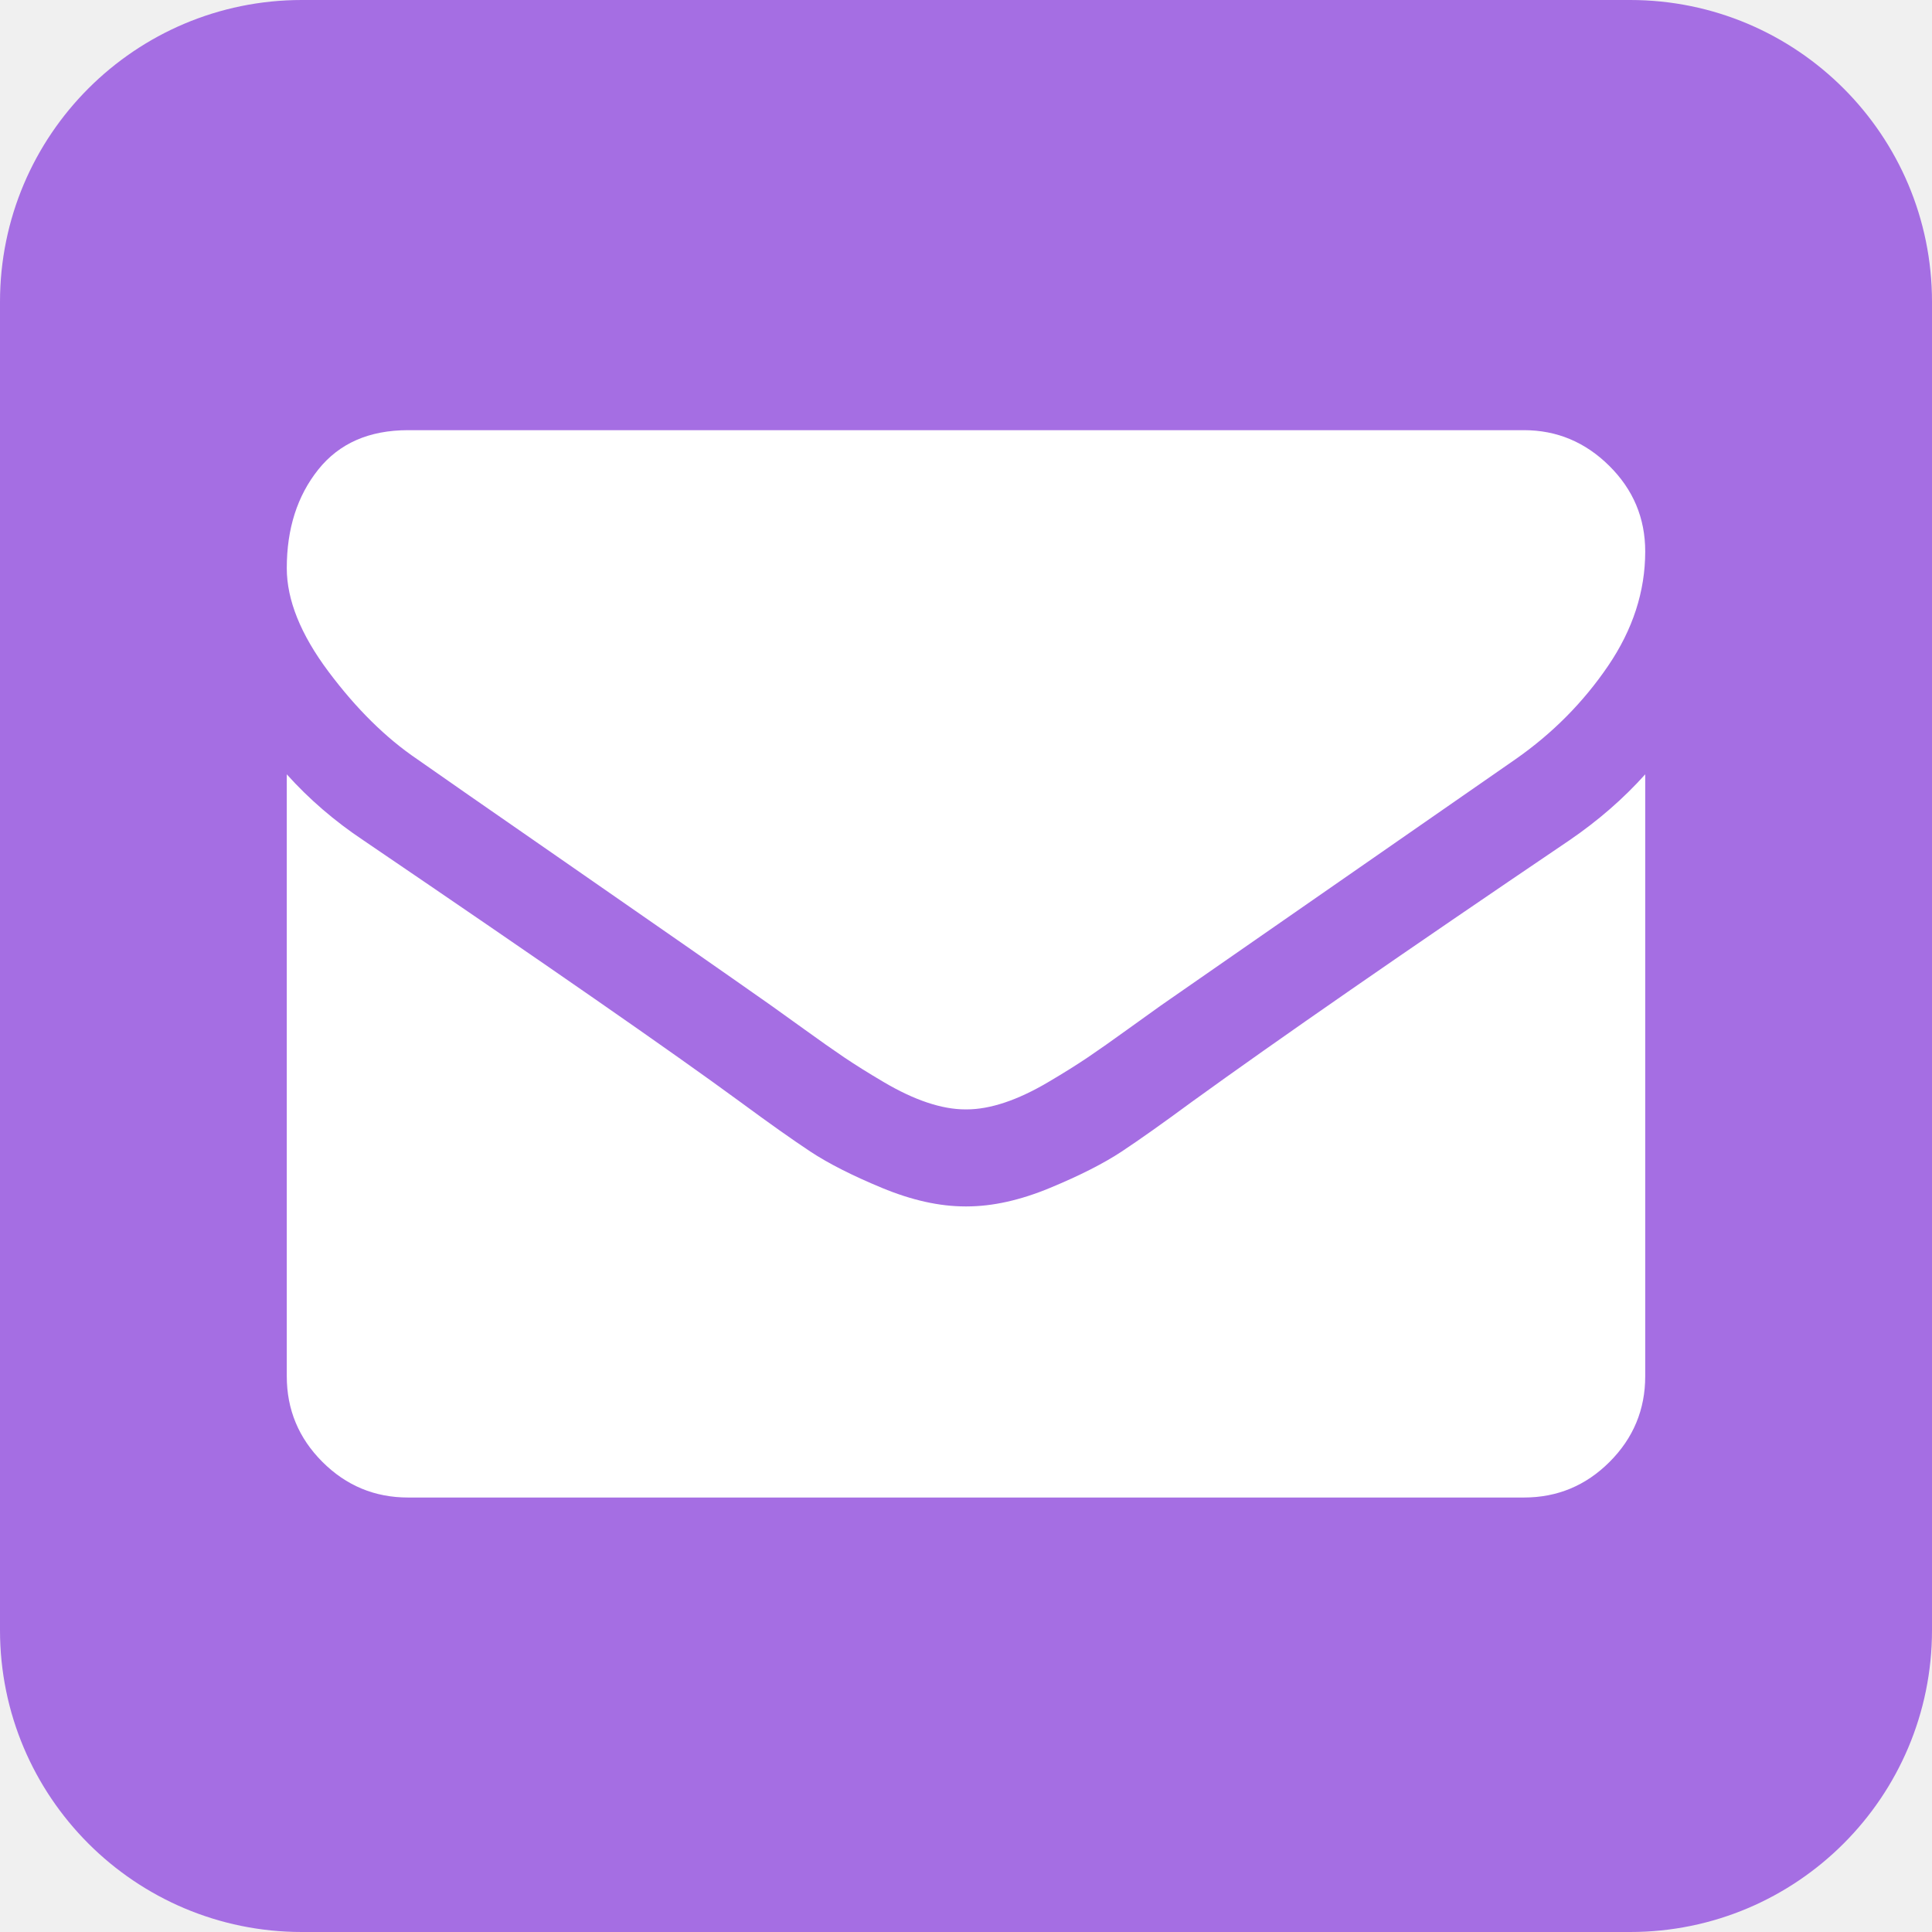
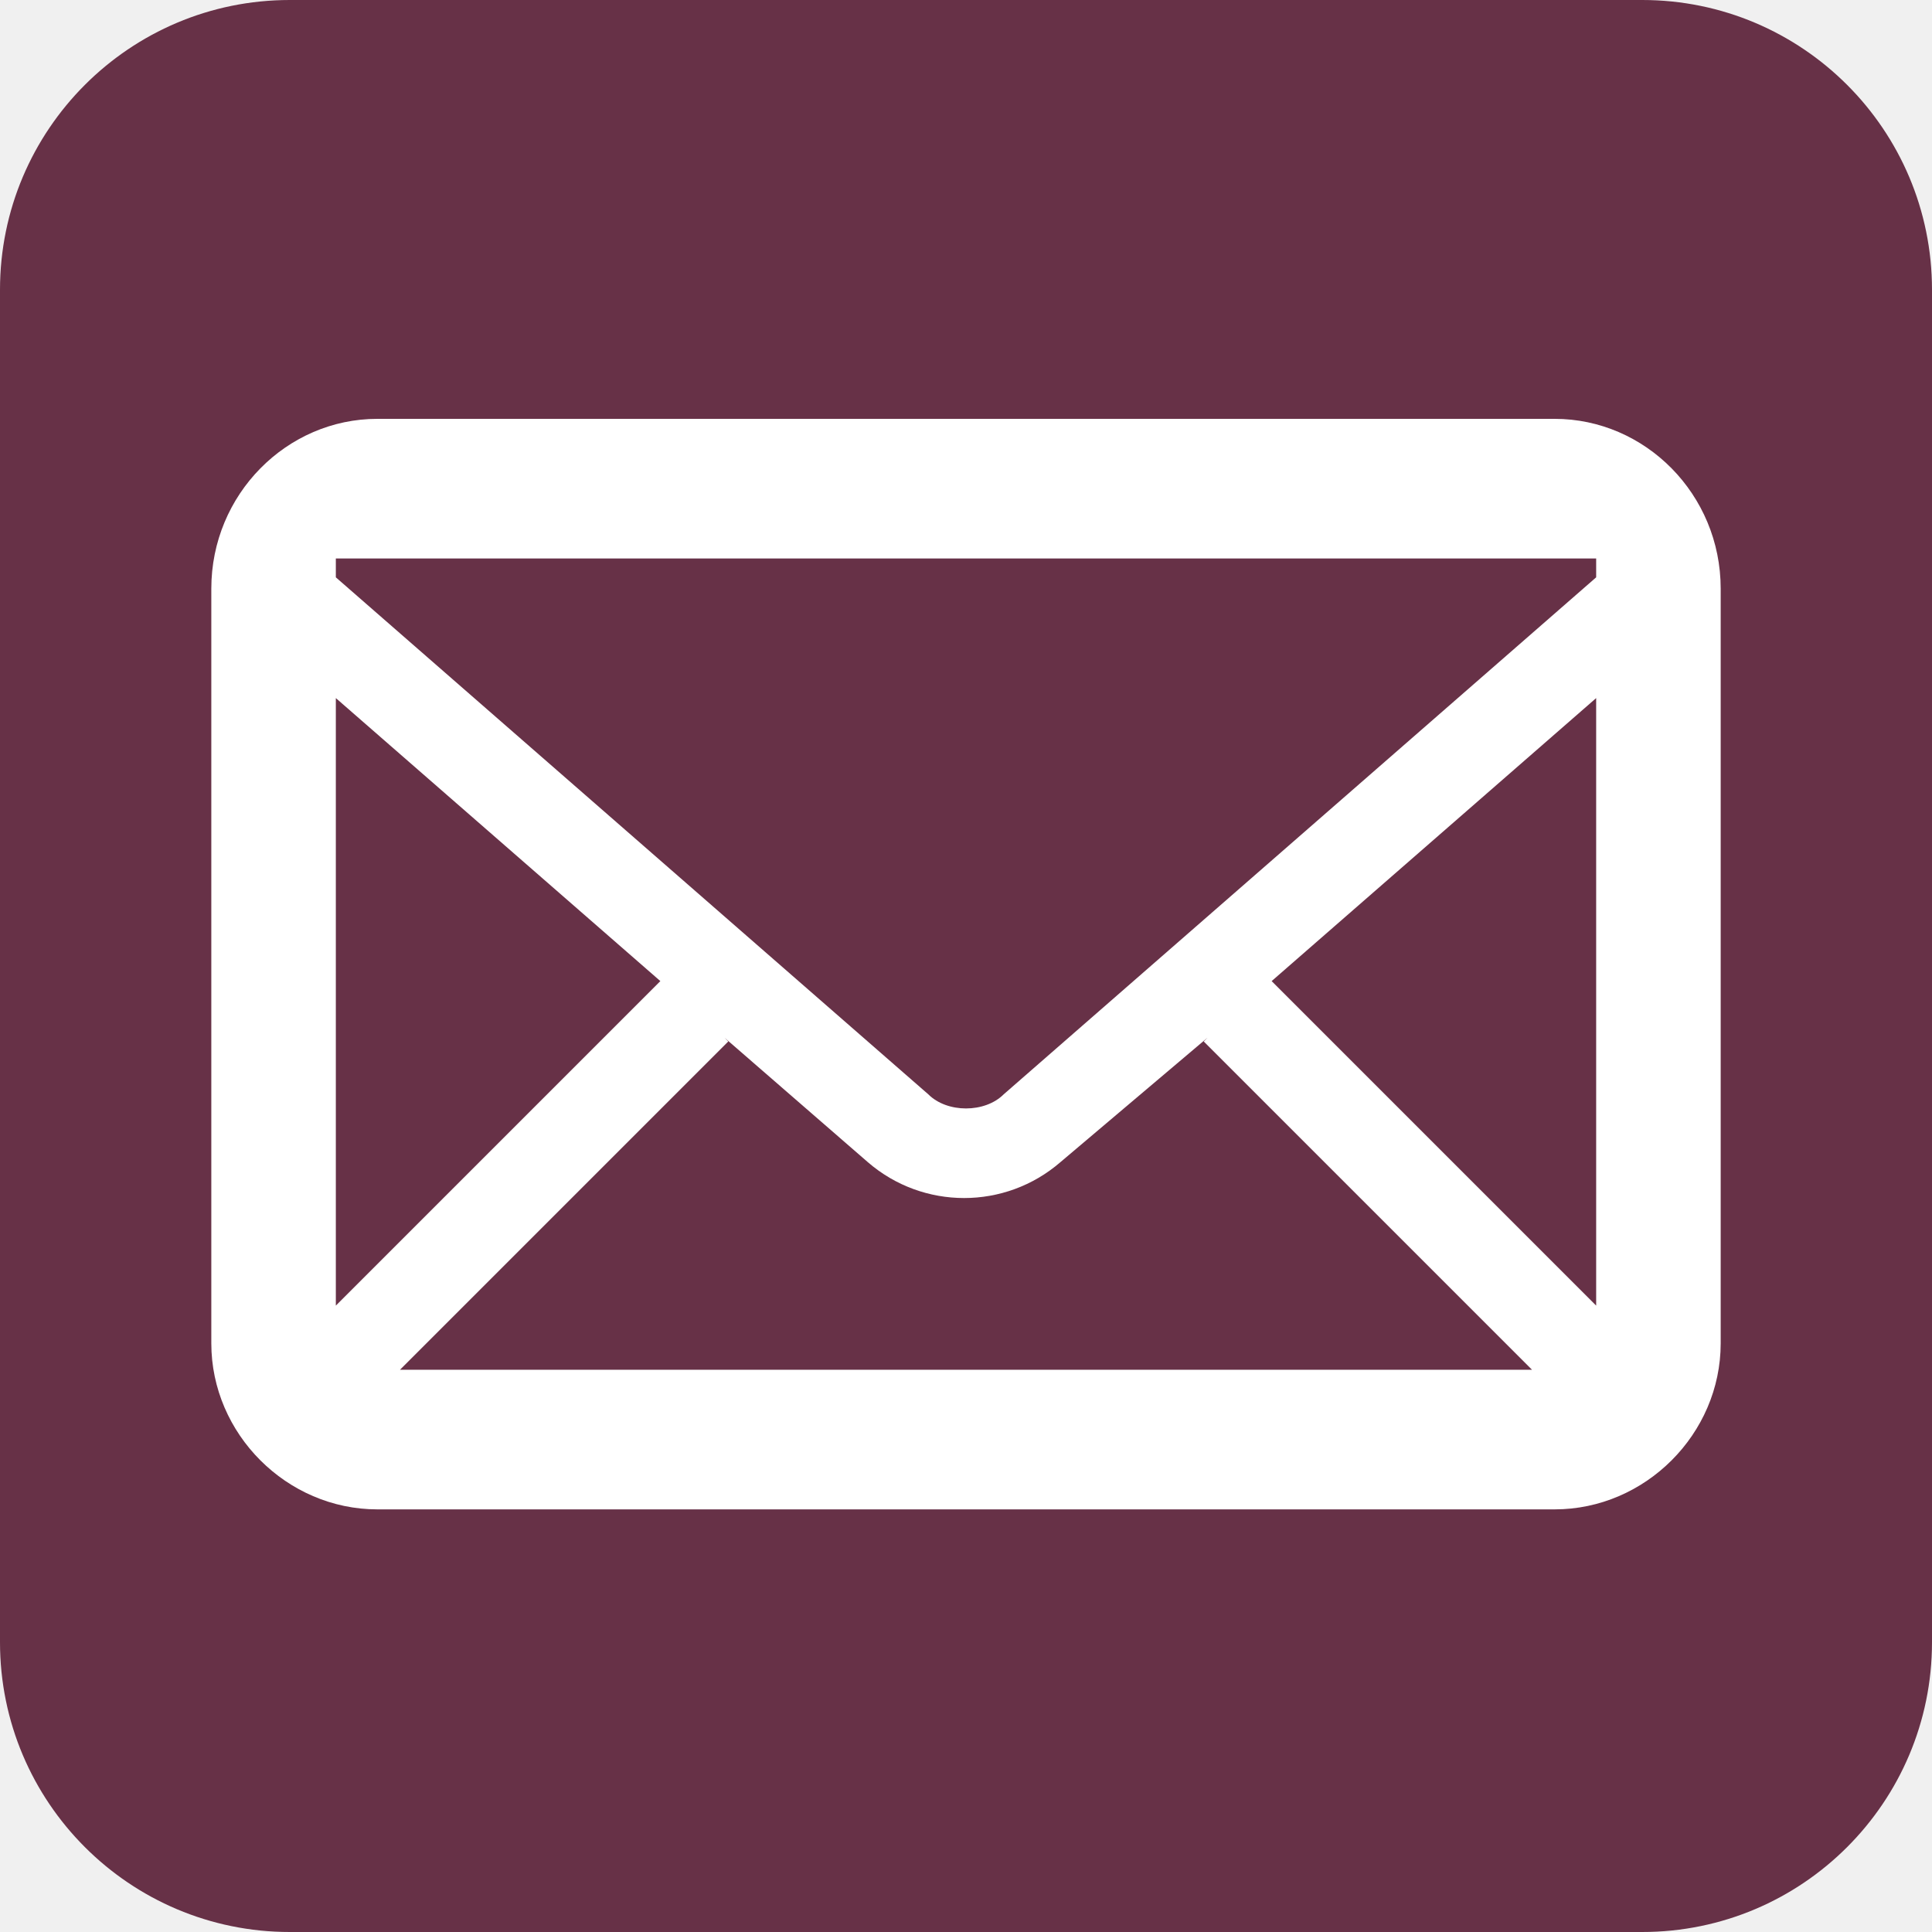
- <svg xmlns="http://www.w3.org/2000/svg" width="256px" height="256px" viewBox="3781 111 256 256" version="1.1">
-   <defs />
-   <g id="email" stroke="none" stroke-width="1" fill="none" fill-rule="evenodd" transform="translate(3781, 111)">
-     <rect id="bg" fill="#A56EE3" x="0" y="0" width="256" height="256" rx="40" />
-     <path d="M218,102.603 L218,182.357 C218,186.777 216.426,190.56 213.279,193.708 C210.132,196.855 206.348,198.429 201.929,198.429 L54.071,198.429 C49.652,198.429 45.868,196.855 42.721,193.708 C39.574,190.56 38,186.777 38,182.357 L38,102.603 C40.946,105.884 44.328,108.797 48.145,111.342 C72.386,127.815 89.027,139.366 98.067,145.996 C101.884,148.808 104.981,151.001 107.358,152.575 C109.735,154.148 112.9,155.756 116.85,157.396 C120.801,159.037 124.484,159.857 127.9,159.857 L128.1,159.857 C131.516,159.857 135.199,159.037 139.15,157.396 C143.1,155.756 146.265,154.148 148.642,152.575 C151.019,151.001 154.116,148.808 157.933,145.996 C169.317,137.759 185.991,126.208 207.955,111.342 C211.772,108.73 215.121,105.817 218,102.603 L218,102.603 Z M218,73.071 C218,78.362 216.359,83.417 213.078,88.239 C209.797,93.06 205.712,97.179 200.824,100.594 C175.645,118.071 159.975,128.953 153.815,133.239 C153.145,133.708 151.722,134.729 149.546,136.302 C147.369,137.876 145.561,139.148 144.122,140.119 C142.682,141.09 140.941,142.179 138.898,143.384 C136.856,144.589 134.931,145.493 133.123,146.096 C131.315,146.699 129.641,147 128.1,147 L127.9,147 C126.359,147 124.685,146.699 122.877,146.096 C121.069,145.493 119.144,144.589 117.102,143.384 C115.059,142.179 113.318,141.09 111.878,140.119 C110.439,139.148 108.631,137.876 106.454,136.302 C104.278,134.729 102.855,133.708 102.185,133.239 C96.092,128.953 87.319,122.843 75.868,114.907 C64.417,106.972 57.554,102.201 55.277,100.594 C51.125,97.781 47.208,93.914 43.525,88.992 C39.842,84.07 38,79.5 38,75.281 C38,70.058 39.39,65.705 42.169,62.223 C44.948,58.741 48.915,57 54.071,57 L201.929,57 C206.281,57 210.048,58.574 213.229,61.721 C216.41,64.868 218,68.652 218,73.071 L218,73.071 Z" id="Shape" fill="#FFFFFF" />
-   </g>
+ <svg xmlns="http://www.w3.org/2000/svg" viewBox="0 0 512 512">
+   <rect fill="#673147" height="512" rx="15%" width="512" />
+   <path d="m412 111h-312c-24 0-44 20-44 45v200c0 24 20 44 44 44h312c24 0 44-20 44-44v-200c0-25-20-45-44-45zm-220 164 38 33a39 39 0 0 0 51 0l39-33-1 1 87 87h-300l87-87zm-103 71v-161l86 75zm248-86 86-75v161zm86-112v5l-157 137c-5 5-15 5-20 0l-157-137v-5z" fill="#fff" />
</svg>
